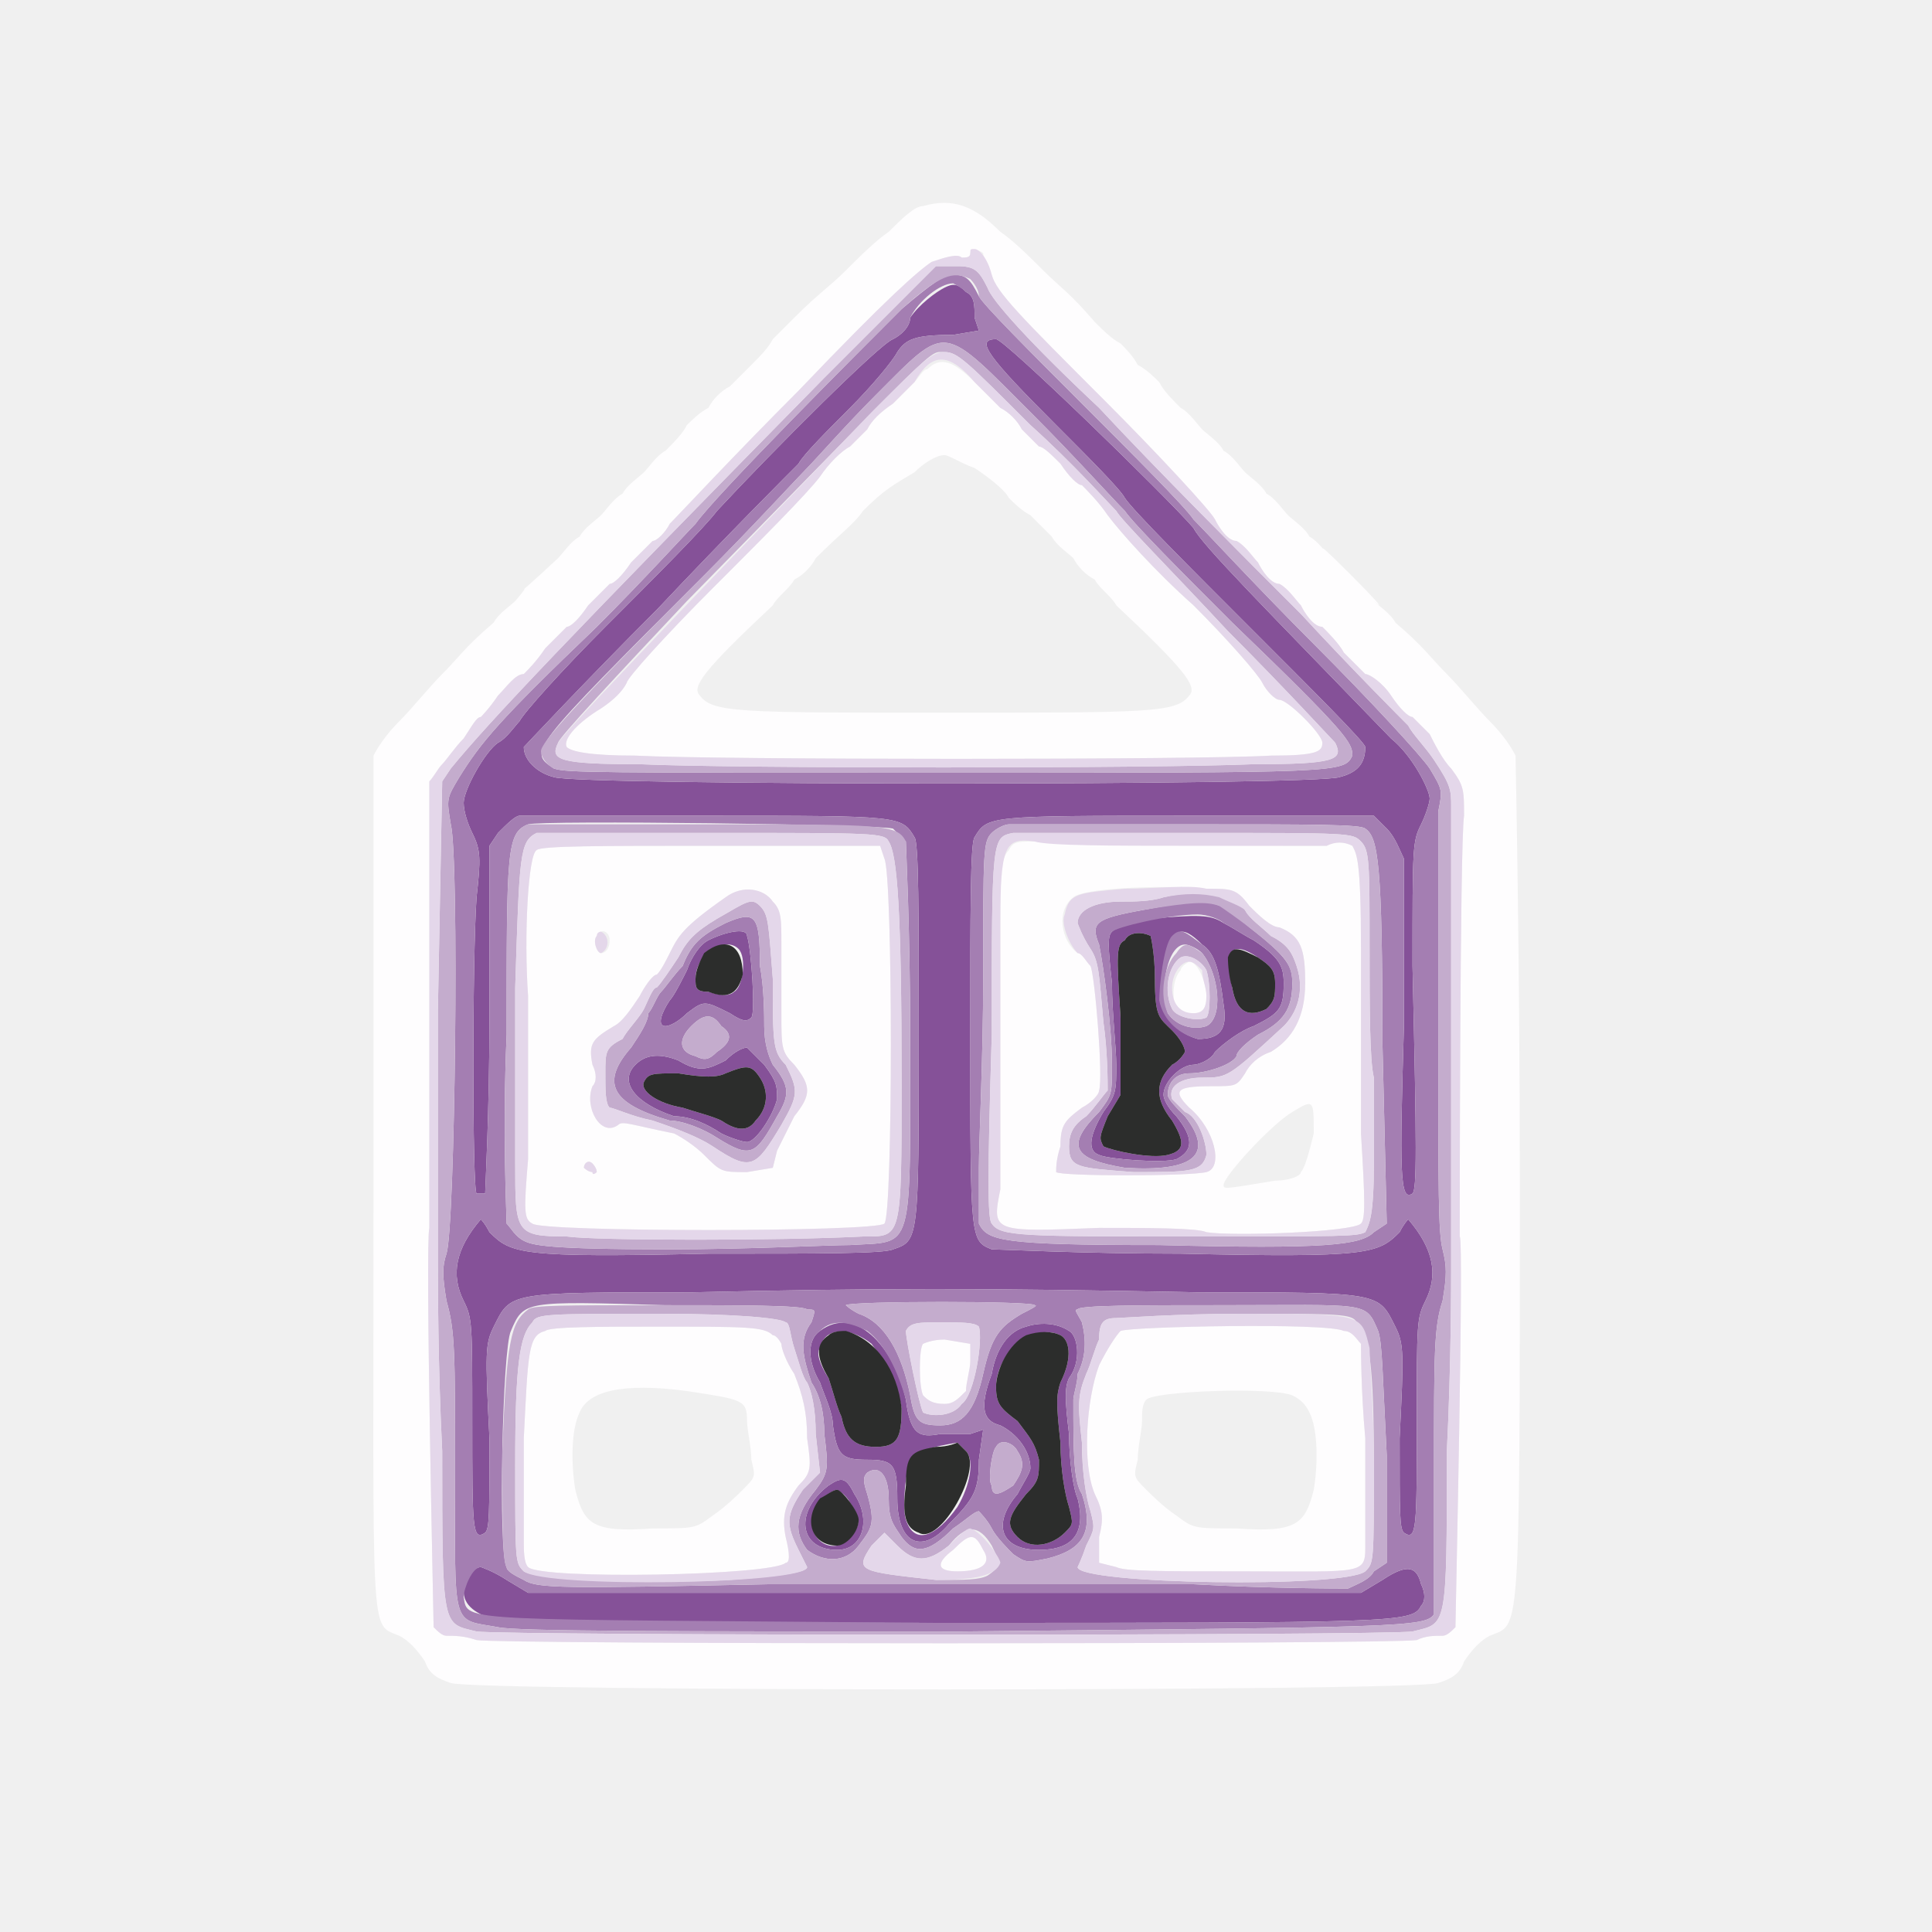
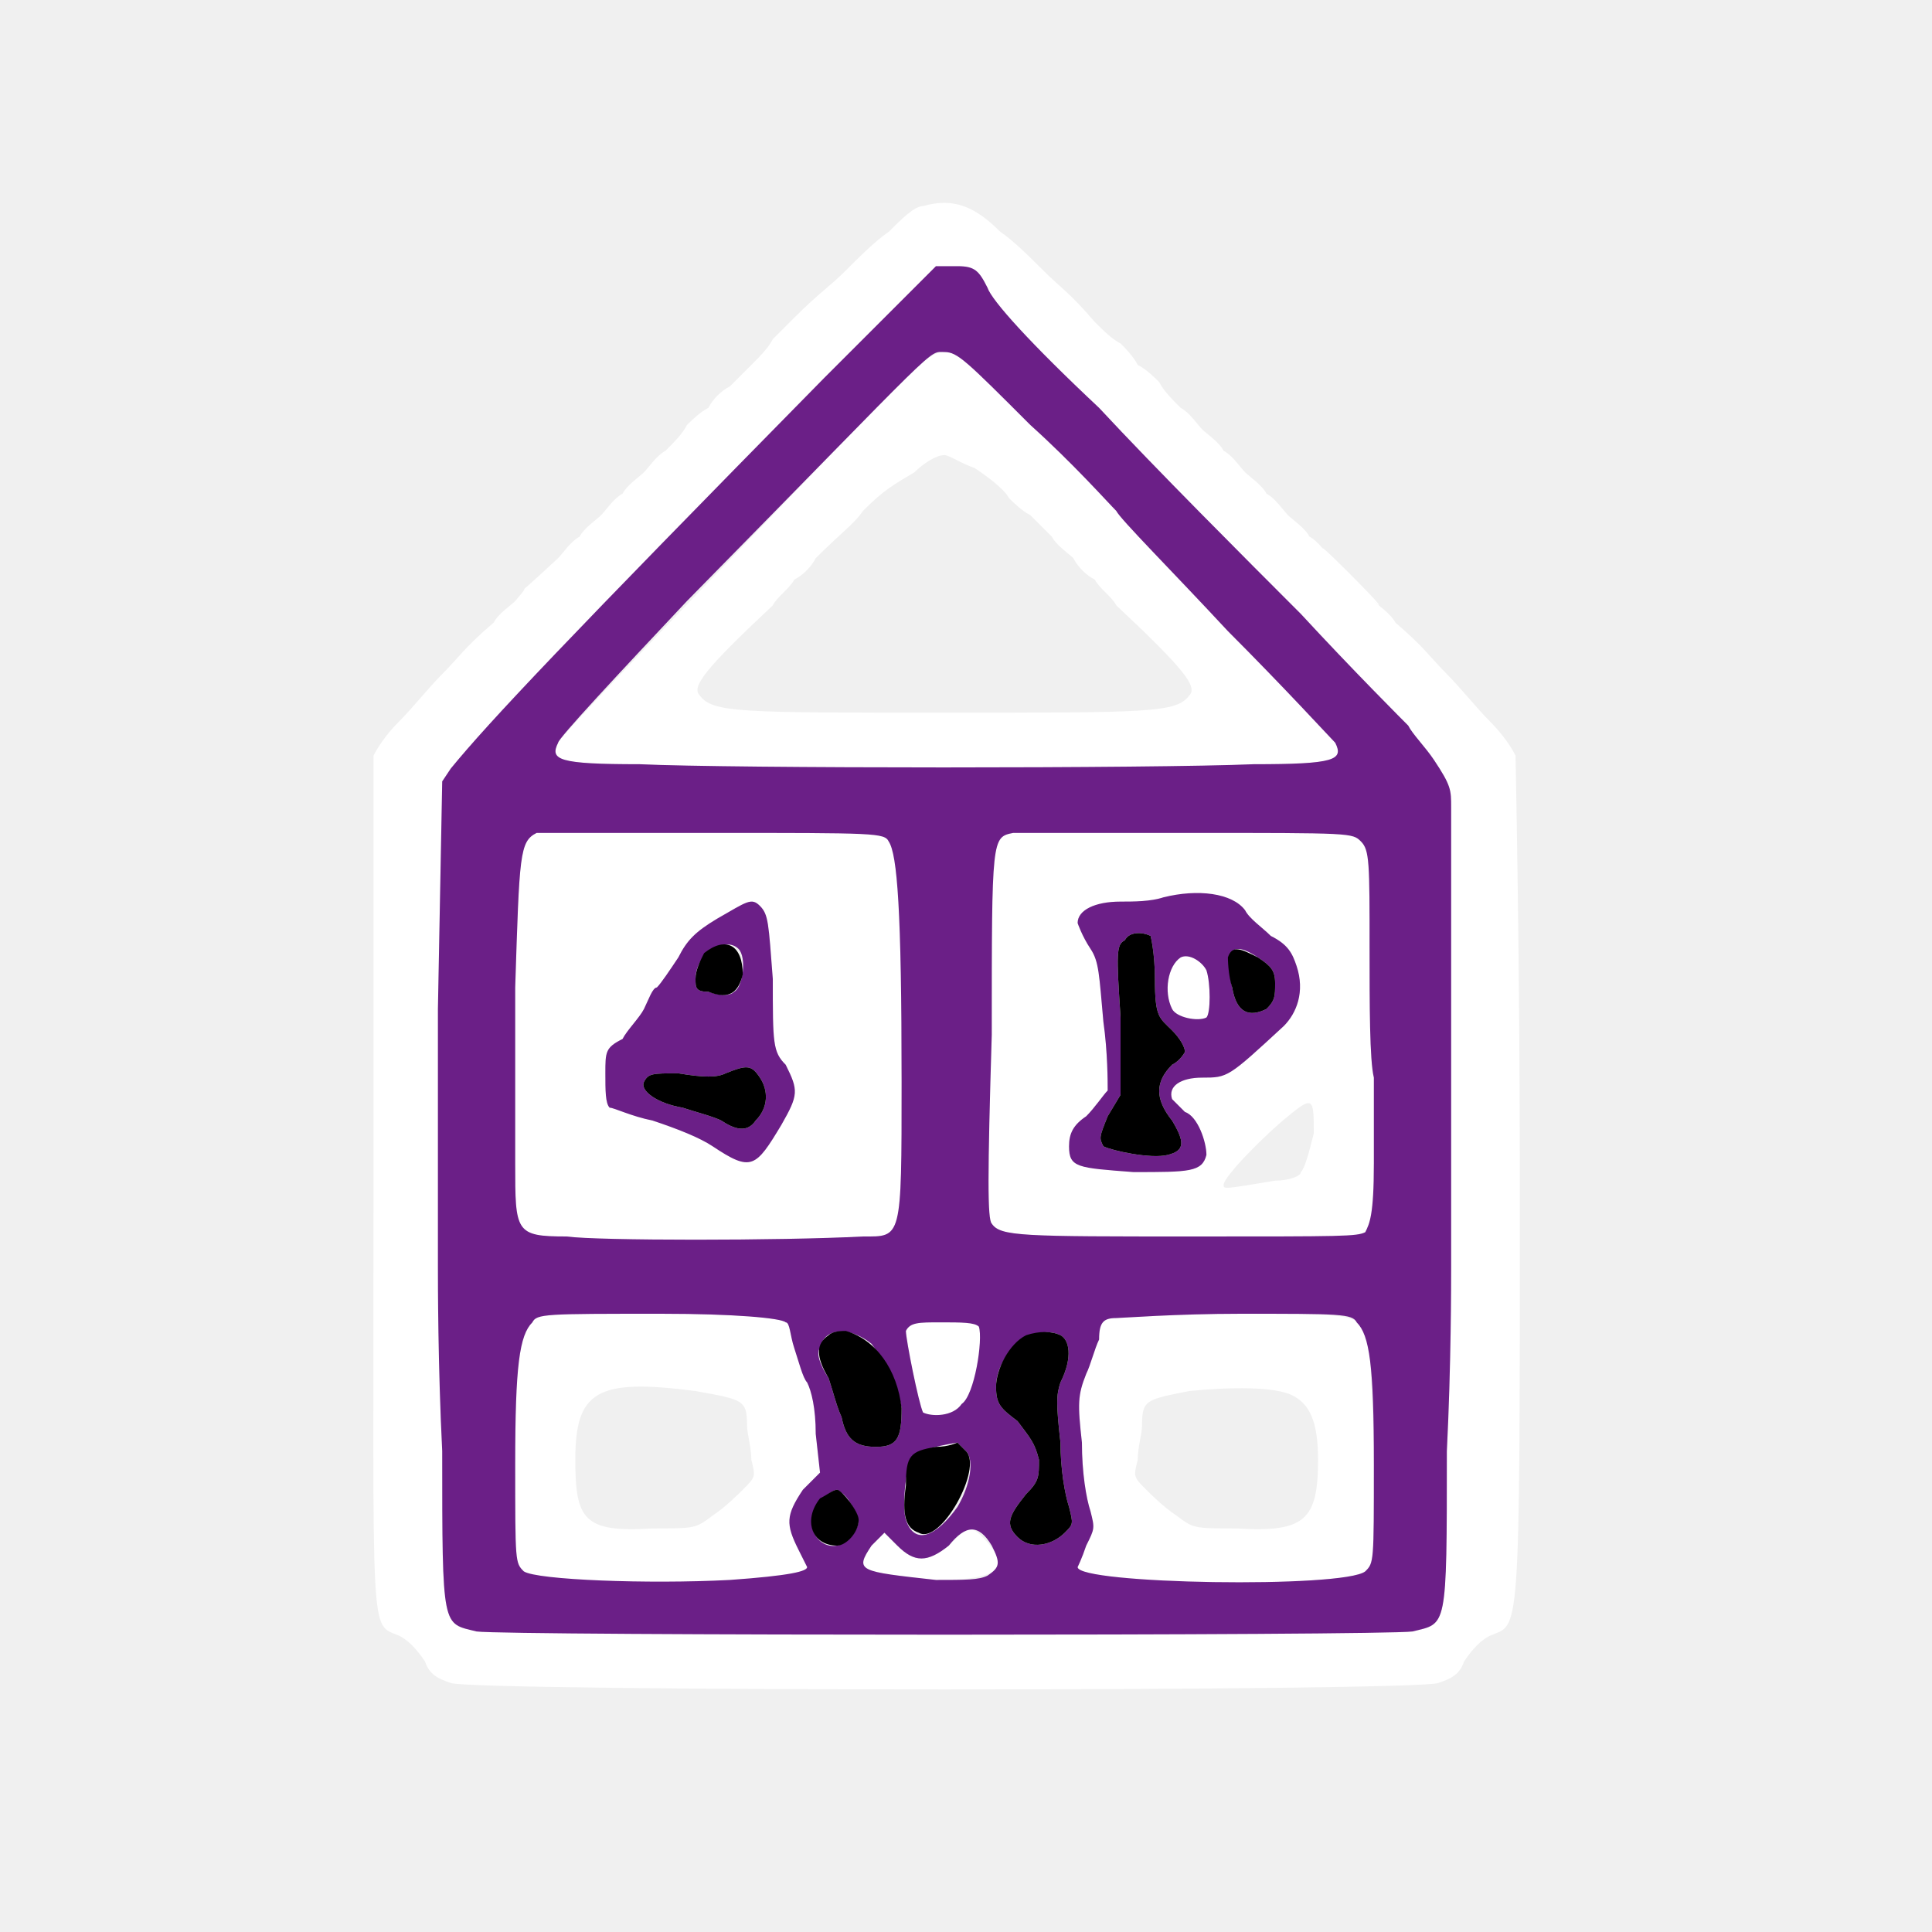
<svg xmlns="http://www.w3.org/2000/svg" viewBox="0 0 450 450">
-   <path fill="#fefdfe" d="M215 48c-2 0-5 3-8 6-3 2-7 6-10 9-4 4-6 5-12 11l-5 5c-1 2-3 4-5 6l-5 5c-2 1-4 3-5 5-2 1-4 3-5 4-1 2-3 4-5 6-2 1-4 4-5 5s-4 3-5 5c-2 1-4 4-5 5s-4 3-5 5c-2 1-4 4-5 5-14 13-4 3-10 10-1 1-4 3-5 5-7 6-8 8-12 12-3 3-7 8-10 11s-5 6-6 8v100c0 108-1 102 6 105q3 1.5 6 6c1 3 3 4 6 5 5 2 225 2 230 0 3-1 5-2 6-5q3-4.5 6-6c7-3 7 3 7-105 0-54-1-99-1-100-1-2-3-5-6-8s-7-8-10-11c-4-4-5-6-12-12-1-2-4-4-5-5 7 6-19-20-10-10-1-1-3-4-5-5-1-2-4-4-5-5s-3-4-5-5c-1-2-4-4-5-5s-3-4-5-5c-1-2-4-4-5-5s-3-4-5-5c-2-2-4-4-5-6-1-1-3-3-5-4-1-2-3-4-4-5-2-1-4-3-6-5-6-7-8-8-12-12-3-3-7-7-10-9-6-6-11-8-18-6m14 11c0 1 1 3 2 5 1 4 7 10 26 29 13 13 25 26 26 28s3 5 5 5c2 1 4 4 5 5 1 2 3 5 5 5 2 1 4 4 5 5 1 2 3 5 5 5 1 1 4 4 5 6l5 5c1 0 4 2 6 5s4 5 5 5l4 4c1 2 3 6 5 8 3 4 3 5 3 11-1 7-1 97-1 98 1 1-1 89-1 91-1 1-2 2-3 2-2 0-4 0-6 1-6 1-214 1-219 0-3-1-5-1-7-1-1 0-2-1-3-2 0-2-2-89-1-93V182c1-1 2-3 3-4s3-4 5-6c2-3 3-5 4-5 0 0 2-2 4-5 2-2 4-5 6-5 1-1 3-3 5-6l5-5c1 0 3-2 5-5l5-5c1 0 3-2 5-5l5-5c1 0 3-2 4-4 2-2 15-16 30-31 21-22 28-28 31-30 3-1 6-2 7-1 1 0 2 0 2-1s2-1 3 0" />
-   <path fill="#fefdfe" d="M216 86c-1 0-2 2-3 3l-5 5q-4.5 3-6 6l-4 4c-2 1-5 4-7 7-3 4-14 15-25 26s-20 21-20 22q-1.5 3-6 6c-5 3-9 7-8 9 1 1 5 2 16 2 18 1 132 1 148 0 11 0 12-1 12-3s-8-10-10-10c-1 0-3-2-4-4s-8-10-16-18c-9-8-17-17-20-21-2-3-5-6-6-7-1 0-3-2-5-5-2-2-4-4-5-4l-4-4c-1-2-3-4-5-5l-6-6c-5-5-8-6-11-3m11 23c3 2 7 5 8 7 1 1 3 3 5 4l5 5c1 2 4 4 5 5 1 2 3 4 5 5 1 2 4 4 5 6 16 15 19 19 17 21-3 4-9 4-57 4s-54 0-57-4c-2-2 1-6 17-21 1-2 4-4 5-6 2-1 4-3 5-5 6-6 9-8 11-11 5-5 7-6 12-9 2-2 5-4 7-4 1 0 4 2 7 3m-102 89c-2 1-3 20-2 34v38c-1 12-1 14 1 15 2 2 80 2 82 0s2-81 0-85l-1-3h-39c-26 0-40 0-41 1m55 12c2 2 2 4 2 10v16c0 8 0 9 3 12 4 5 4 7 0 12l-4 8-1 4-6 1c-6 0-6 0-10-4-2-2-5-4-7-5-10-2-12-3-13-2-4 3-8-4-6-9 1-1 1-3 0-5-1-5 0-6 5-9 2-1 4-4 6-7 1-2 3-5 4-5 1-1 2-3 3-5 2-4 3-6 13-13 4-3 9-2 11 1m-38 9c0 2-1 3-2 3s-2-3-1-4c1-2 3-1 3 1m-3 54s-1 1-1 0c-1 0-2-1-2-1 0-1 1-2 2-1 0 0 1 1 1 2m96-75c-2 2-2 6-2 17v62c-2 10-2 10 23 9 11 0 23 0 25 1 6 1 34 0 36-2 1-1 1-5 0-21v-43c0-21-1-22-2-24q-3-1.5-6 0c-5 0-60 0-68-1-4 0-5 0-6 2m56 13c2 2 5 5 7 5 5 2 6 5 6 13s-3 13-8 16c-3 1-5 3-6 5-2 3-2 3-8 3-8 0-9 1-5 5 6 5 8 14 4 15s-34 1-35 0c0-1 0-3 1-6 0-5 1-6 5-9 2-1 4-3 4-4 1-3-1-27-2-29-1-1-2-3-3-3-4-3-5-10-1-13 2-2 19-3 31-2 6 0 7 0 10 4m15 53c-1 4-2 8-3 9 0 1-3 2-6 2-12 2-12 2-12 1 0-2 11-14 16-17s5-3 5 5" />
-   <path fill="#fefdfe" d="M275 226c-2 2-2 7-1 9 1 1 3 1 4 1 2 0 3-1 3-4s-2-8-4-8c0 0-2 1-2 2m-148 84c-4 1-4 5-5 25v24c0 2 0 5 1 6 3 3 57 2 60-1q1.5 0 0-6c-1-5 0-8 3-12 3-3 3-4 2-11 0-6-1-10-3-15-2-3-3-6-3-7 0 0-1-2-2-2-2-2-6-2-27-2-13 0-25 0-26 1m33 14c13 2 14 2 14 7 0 2 1 6 1 9 1 4 1 4-2 7-1 1-4 4-7 6-4 3-4 3-14 3-14 1-16-1-18-9-1-6-1-14 1-18 2-5 10-7 25-5m101-14c-1 1-3 4-5 8-3 8-4 23-1 30 2 4 2 6 1 10v6l4 1c2 1 10 1 29 1 30 0 29 1 29-7v-24c-1-11-1-21-1-22-1-1-2-3-4-3-4-2-50-1-52 0m40 15c2 1 3 2 4 4 2 4 2 12 1 18-2 8-4 10-18 9-10 0-10 0-14-3-3-2-6-5-7-6-3-3-3-3-2-7 0-3 1-7 1-9s0-4 1-5c2-2 29-3 34-1m-86-12c-1 1-1 10 0 12 1 1 2 2 5 2 2 0 3-1 5-3 0-2 1-5 1-7v-4l-6-1c-3 0-5 1-5 1m7 48c-4 3-4 5 1 5 6 0 8-2 6-5-2-4-3-4-7 0" />
-   <path fill="#855198" d="M220 67c-2 1-6 4-8 7 0 2-2 4-4 5-3 1-28 26-41 40-3 4-15 16-26 27-10 10-19 20-20 22-1 1-3 4-5 5-3 2-8 11-8 14 0 2 1 5 2 7 2 4 2 6 1 15-1 14-1 68 0 69h2c0-1 1-19 1-41v-40l2-3c2-2 4-4 5-4h44c45 0 45 0 48 5 1 1 1 18 1 46 0 48 0 48-6 50-2 1-17 1-43 1-44 1-46 0-51-5-1-2-2-3-2-3-6 7-7 13-4 19 2 4 2 5 2 28 0 25 0 28 3 26 1-1 1-4 1-22-1-20-1-22 1-26 4-8 3-8 46-8 45-1 67-1 118 0 43 0 42 0 46 8 2 4 2 6 1 26 0 18 0 21 1 22 3 2 3-1 3-26 0-23 0-24 2-28 3-6 2-12-4-19 0 0-1 1-2 3-5 5-7 6-51 5-23 0-42-1-44-1-5-2-5-2-5-50 0-28 0-45 1-46 3-5 3-5 50-5h43l3 3c2 2 3 5 4 7v39c-1 34-1 41 2 39 1-1 1-10 0-53 0-28 0-29 2-33 1-2 2-5 2-6 0-2-4-10-9-14-29-30-44-45-46-49-6-7-44-44-46-44-5 0-2 4 14 20 7 7 15 15 16 17 2 3 15 16 30 31 14 14 26 26 26 27 0 4-2 6-6 7-5 2-178 2-183 0-4-1-7-4-7-7 0 0 14-15 31-32 16-17 31-32 33-34 1-2 7-8 12-13s10-11 11-13c2-3 4-4 13-4l6-1-1-3c0-3 0-5-2-6-2-2-3-2-5-1" />
-   <path fill="#855198" d="M268 214c-4 1-8 2-9 3s-1 3 0 12c0 7 1 15 1 19 0 6 0 7-3 11-3 5-4 9-1 10 2 1 15 2 18 1 4-2 4-5 0-10-2-2-3-4-3-5 0-3 4-7 7-7 1 0 4-1 5-3 2-2 6-5 9-6 6-3 7-4 7-10 0-4-1-6-7-10-2-1-5-3-7-4-3-2-6-2-17-1m0 4s1 4 1 10c0 9 1 9 4 12 2 2 3 4 3 5 0 0-1 2-3 3-4 4-4 8 0 13 3 5 3 7-1 8s-13-1-15-2c-1-2-1-2 1-7l3-5v-18c-1-15-1-17 1-18 1-2 4-2 6-1m12 2c3 2 4 6 5 14 1 6-1 8-6 8-7-2-10-8-8-17s4-10 9-5m13 3c3 2 4 3 4 6s0 4-2 6c-4 2-7 1-8-5-2-9 0-11 6-7m-128-4c-2 1-4 4-5 7-1 2-3 6-4 7-2 3-3 6-1 6 1 0 3-1 5-3 4-3 4-3 10 0 3 2 4 2 5 1s0-16-1-19c0-2-5-1-9 1m7 2c2 2 1 9-1 10-1 1-3 1-6 0-3 0-3-1-3-3 0-6 7-10 10-7m-3 26c-4 2-6 3-11 0-5-2-8-1-10 1-4 4 0 9 9 12 4 0 8 2 11 4 2 1 5 2 6 2 2 0 6-6 7-10 0-3 0-4-3-8l-4-4c-1 0-3 1-5 3m8 4c2 3 2 7-1 10-2 3-5 2-8 0-2-1-6-2-9-3-6-1-10-4-9-6s2-2 8-2c6 1 9 1 11 0 5-2 6-2 8 1m14 59c-3 2-3 7 0 12 1 3 3 7 3 10 1 7 2 8 8 8s7 1 7 9c0 11 6 13 12 6 6-6 7-8 7-15l1-7-3 1h-7c-5 1-7 0-8-8-3-13-12-22-20-16m12 3c3 4 6 9 7 15 0 7-1 9-6 9s-7-2-8-7c-1-2-2-6-3-9-2-3-3-6-2-7 1-5 7-5 12-1m22 25c2 2 1 8-2 13-5 7-10 9-12 3-1-3 0-14 2-15 1-1 4-2 10-3z" />
-   <path fill="#855198" d="M239 309c-4 1-7 5-8 11-3 8-2 11 2 12 4 2 7 6 7 10 0 1-2 4-3 6-6 7-4 13 5 13q12 0 9-12c-1-2-2-9-2-15-1-8-1-11 0-13 3-4 2-10 0-11-3-2-7-2-10-1m8 2c2 1 3 5 0 11-1 3-1 5 0 14 0 6 1 12 2 15 1 4 1 4-1 6-3 3-8 4-11 1s-2-5 2-10c3-3 3-4 3-8-1-4-2-5-5-9-4-3-5-4-5-8 0-8 9-15 15-12m-54 35c-8 6-7 15 2 15 6 0 8-7 4-13-2-4-3-4-6-2m5 4c2 3 3 5 0 8-3 4-9 2-9-4 0-2 4-7 6-7 0 0 2 1 3 3m-89 17q-3 6 3 9c2 1 16 2 106 2 108 0 111 0 113-4 1-1 1-3 0-5-1-4-3-5-9-1l-5 3H123l-5-3c-3-2-6-3-6-3-1 0-2 1-3 2" />
-   <path fill="#a47eb2" d="M210 72c-10 10-43 43-48 50-2 2-12 13-23 24-23 22-27 27-32 35-3 5-3 5-2 11 2 8 1 94-1 100-1 3-1 5 0 11 2 7 2 12 2 40 0 37-1 34 10 36 4 1 43 1 108 1 102-1 108-1 110-4v-33c0-28 0-34 2-40 1-6 1-8 0-12s-1-13-1-51v-51c1-5 1-5-2-10-2-3-14-16-27-29s-25-26-28-29c-2-3-14-15-26-27s-23-23-24-25c-2-4-3-5-6-5-2 0-5 2-12 8m15-4c2 1 2 3 2 6l1 3-6 1c-9 0-11 1-13 4-1 2-6 8-11 13s-11 11-12 13c-2 2-17 17-33 34-17 17-31 32-31 32 0 3 3 6 7 7 5 2 178 2 183 0 4-1 6-3 6-7 0-1-12-13-26-27-15-15-28-28-30-31-1-2-9-10-16-17-16-16-19-20-14-20 2 0 40 37 46 44 2 4 17 19 46 49 5 4 9 12 9 14 0 1-1 4-2 6-2 4-2 5-2 33 1 43 1 52 0 53-3 2-3-5-2-39v-39c-1-2-2-5-4-7l-3-3h-43c-47 0-47 0-50 5-1 1-1 18-1 46 0 48 0 48 5 50 2 0 21 1 44 1 44 1 46 0 51-5 1-2 2-3 2-3 6 7 7 13 4 19-2 4-2 5-2 28 0 25 0 28-3 26-1-1-1-4-1-22 1-20 1-22-1-26-4-8-3-8-46-8-51-1-73-1-118 0-43 0-42 0-46 8-2 4-2 6-1 26 0 18 0 21-1 22-3 2-3-1-3-26 0-23 0-24-2-28-3-6-2-12 4-19 0 0 1 1 2 3 5 5 7 6 51 5 26 0 41 0 43-1 6-2 6-2 6-50 0-28 0-45-1-46-3-5-3-5-48-5h-44c-1 0-3 2-5 4l-2 3v40c0 22-1 40-1 41h-2c-1-1-1-55 0-69 1-9 1-11-1-15-1-2-2-5-2-7 0-3 5-12 8-14 2-1 4-4 5-5 1-2 10-12 20-22 11-11 23-23 26-27 13-14 38-39 41-40 2-1 4-3 4-5 2-4 7-8 10-8 0 0 2 1 3 2m16 29c9 9 18 19 21 22 2 3 14 15 25 26 27 26 28 28 28 31-2 4-2 4-95 4-82 0-88 0-91-1-6-4-6-4 35-45 11-11 22-23 24-25s9-10 16-17c17-17 15-17 37 5m-33 96 3 3c0 1 1 21 1 45 0 52 1 48-14 49-5 0-24 1-42 1-29 0-32-1-34-2s-3-3-4-4c0-2-1-21 0-44 0-43 0-47 5-49 3-1 82 0 85 1m110 0c3 2 4 8 4 50l1 42-3 2c-3 3-11 4-50 3-37 0-40-1-42-5v-13c0-6 1-26 1-44 0-30 0-32 2-34 1-1 3-2 4-2h42c29 0 40 0 41 1M188 305c2 0 2 0 1 3-3 4-2 8 0 14q3 4.5 3 12c1 8 1 9-2 13-5 6-5 10-2 14 4 3 9 3 12-1s4-5 2-12c-1-3-1-4 0-5 3-2 5 1 5 6s1 6 3 9c3 4 6 4 12-2 3-2 5-4 6-4 0 0 2 2 3 4s4 5 5 6c3 2 3 2 8 1 8-2 11-6 8-15-2-3-2-10-2-22 0-1 1-4 1-6 2-4 2-8 1-12-1-2-2-3-1-3 0-1 15-1 33-1 35 0 34-1 37 6 1 3 1 10 2 29v25l-3 2c-1 2-4 3-6 4-2 0-18 0-36-1h-99c-48 1-54 1-57-1-2-1-4-2-4-3-2-3-1-51 1-55 3-7 3-7 36-6 17 0 32 0 33 1m53-1c1 0-1 1-3 2-5 3-7 5-9 14s-5 12-10 12-6-1-7-7c-2-10-6-17-12-19-2-1-3-2-3-2 1-1 44-1 44 0m-39 6c4 3 7 9 9 16 1 8 3 9 8 8h7l3-1-1 7c0 7-1 9-7 15-6 7-12 5-12-6 0-8-1-9-7-9s-7-1-8-8c0-3-2-7-3-10-3-5-3-10 0-12 3-3 7-2 11 0m47 0c2 1 3 7 0 11-1 2-1 5 0 13 0 6 1 13 2 15q3 12-9 12c-9 0-11-6-5-13 1-2 3-5 3-6 0-4-3-8-7-10-4-1-5-4-2-12 1-6 4-10 8-11 3-1 7-1 10 1m-12 28c2 3 1 5-1 8-3 2-5 3-5 0-1-1 0-8 1-9 1-2 4-1 5 1m-38 10c4 6 2 13-4 13-9 0-10-9-2-15 3-2 4-2 6 2m-81 20 5 3h194l5-3c6-4 8-3 9 1 1 2 1 4 0 5-2 4-5 4-113 4-112-1-109 0-110-6 0-2 2-7 4-7 0 0 3 1 6 3" />
-   <path fill="#a47eb2" d="M169 215c-6 3-8 5-10 10-2 2-4 5-5 6s-2 4-3 5c0 2-2 5-4 8-7 8-5 13 9 17 3 0 8 2 11 4 8 5 9 4 14-5 3-5 3-7-1-12-1-2-2-5-2-9 0-2 0-9-1-14 0-12-1-13-8-10m5 3c1 3 2 18 1 19s-2 1-5-1c-6-3-6-3-10 0-2 2-4 3-5 3-2 0-1-3 1-6 1-1 3-5 4-7 1-3 3-6 5-7 4-2 9-3 9-1m-6 21c3 2 2 4-1 6-2 2-3 2-5 1-4-1-4-4-1-7s5-3 7 0m10 9c3 4 3 5 3 8-1 4-5 10-7 10-1 0-4-1-6-2-3-2-7-4-11-4-9-3-13-8-9-12 2-2 5-3 10-1 5 3 7 2 11 0 2-2 4-3 5-3zm88-36c-11 2-12 3-10 8 1 5 3 19 3 28 0 7 0 7-3 11-8 8-6 11 6 13 16 1 21-3 14-12-2-2-4-4-4-5 0-3 2-5 5-5 4 0 10-2 11-4 0-1 2-3 5-5 6-3 8-6 8-12 0-4-1-6-10-13-8-7-9-7-25-4m19 3c2 1 5 3 7 4 6 4 7 6 7 10 0 6-1 7-7 10-3 1-7 4-9 6-1 2-4 3-5 3-3 0-7 4-7 7 0 1 1 3 3 5 4 5 4 8 0 10-3 1-16 0-18-1-3-1-2-5 1-10 3-4 3-5 3-11 0-4-1-12-1-19-1-9-1-11 0-12s13-4 20-4c2 0 5 1 6 2" />
-   <path fill="#a47eb2" d="M273 218c-2 2-3 12-3 15 1 5 5 8 9 9 5 0 7-2 6-8-1-8-2-12-5-14-4-3-5-4-7-2m7 4c4 5 5 15 1 17-3 1-7 0-9-3-2-6 0-16 4-16 1 0 3 1 4 2" />
-   <path fill="#c4accd" d="M192 88c-60 61-78 80-87 91l-2 3-1 53v60c0 4 0 23 1 43 0 42 0 40 8 42 7 1 211 1 218 0 8-2 8 0 8-42 1-20 1-39 1-43V188c0-4 0-5-4-11-2-3-5-6-6-8-1-1-13-13-25-26-13-13-34-34-47-48-16-15-25-25-26-28-2-4-3-5-7-5h-5zm34-23s2 2 2 4c1 2 12 13 24 25s24 24 26 27c3 3 15 16 28 29s25 26 27 29c3 5 3 5 2 10v51c0 38 0 47 1 51s1 6 0 12c-2 6-2 12-2 40v33c-2 3-8 3-110 4-65 0-104 0-108-1-11-2-10 1-10-36 0-28 0-33-2-40-1-6-1-8 0-11 2-6 3-92 1-100-1-6-1-6 2-11 5-8 9-13 32-35 11-11 21-22 23-24 5-7 38-40 48-50 9-8 12-9 16-7" />
-   <path fill="#c4accd" d="M204 92c-7 7-14 15-16 17s-13 14-24 25c-31 31-38 39-38 41 0 1 1 3 3 4 3 1 9 1 91 1 93 0 93 0 95-4 0-3-1-5-28-31-11-11-23-23-25-26-3-3-12-13-21-22-22-22-20-22-37-5m36 7c10 9 18 18 20 20 1 2 13 14 26 28 13 13 24 25 25 26 2 4 0 5-19 5-23 1-122 1-143 0-19 0-21-1-19-5 0-1 14-16 30-33 60-61 56-58 60-58 3 0 5 2 20 17m-117 93c-5 2-5 6-5 49-1 23 0 42 0 44 1 1 2 3 4 4s5 2 34 2c18 0 37-1 42-1 15-1 14 3 14-49 0-24-1-44-1-45-2-4-5-4-46-4zm84 4c2 3 3 16 3 56 0 37 0 36-9 36-19 1-62 1-69 0-12 0-12-1-12-17v-41c1-31 1-34 5-36h41c38 0 40 0 41 2" />
-   <path fill="#c4accd" d="M167 214c-5 3-7 5-9 9-2 3-4 6-5 7-1 0-2 3-3 5s-4 5-5 7c-4 2-4 3-4 8 0 4 0 7 1 8 1 0 5 2 10 3 6 2 11 4 14 6 9 6 10 5 16-5 4-7 4-8 1-14-3-3-3-5-3-20-1-13-1-15-3-17s-3-1-10 3m10 11c1 5 1 12 1 14 0 4 1 7 2 9 4 5 4 7 1 12-5 9-6 10-14 5-3-2-8-4-11-4-14-4-16-9-9-17 2-3 4-6 4-8 1-1 2-4 3-5s3-4 5-6c2-5 4-7 10-10 7-3 8-2 8 10" />
-   <path fill="#c4accd" d="M161 239c-3 3-3 6 1 7 2 1 3 1 5-1 3-2 4-4 1-6-2-3-4-3-7 0m74-47c-1 0-3 1-4 2-2 2-2 4-2 34 0 18-1 38-1 44v13c2 4 5 5 42 5 39 1 47 0 50-3l3-2-1-42c0-42-1-48-4-50-1-1-12-1-41-1zm82 4c2 2 2 5 2 25 0 13 0 26 1 30v20c0 12-1 14-2 16-2 1-5 1-40 1-40 0-45 0-47-3-1-1-1-11 0-44 0-46 0-46 5-47h41c38 0 38 0 40 2" />
-   <path fill="#c4accd" d="M271 209c-3 1-7 1-10 1-6 0-10 2-10 5 0 0 1 3 3 6s2 6 3 17c1 7 1 14 1 16-1 1-3 4-5 6-3 2-4 4-4 7 0 5 2 5 15 6 13 0 16 0 17-4 0-3-2-9-5-10l-3-3c-1-3 2-5 7-5 6 0 6 0 19-12 3-3 5-8 3-14-1-3-2-5-6-7-2-2-5-4-6-6-3-4-11-5-19-3m13 2c3 2 10 7 14 11 2 2 3 4 3 7 0 6-2 9-8 12-3 2-5 4-5 5-1 2-7 4-11 4-3 0-5 2-5 5 0 1 2 3 4 5 7 9 2 13-14 12-12-2-14-5-6-13 3-4 3-4 3-11 0-9-2-23-3-28-2-5-1-6 10-8 12-2 15-2 18-1" />
-   <path fill="#c4accd" d="M274 222c-3 3-4 10-2 14 2 3 6 4 9 3 4-2 3-12-1-17-3-2-4-3-6 0m7 4c1 3 1 10 0 11-2 1-7 0-8-2-2-4-1-10 2-12 2-1 5 1 6 3m-158 79c-4 3-5 7-6 33 0 16 0 26 1 27 0 1 2 2 4 3 3 2 9 2 57 1h99c18 1 34 1 36 1 2-1 5-2 6-4l3-2v-25c-1-19-1-26-2-29-3-7-2-6-37-6-18 0-33 0-33 1-1 0 0 1 1 3 1 4 1 8-1 12 0 2-1 5-1 6 0 12 0 19 2 22 3 9 0 13-8 15-5 1-5 1-8-1-1-1-4-4-5-6s-3-4-3-4c-1 0-3 2-6 4-6 6-9 6-12 2-2-3-3-4-3-9s-2-8-5-6c-1 1-1 2 0 5 2 7 1 8-2 12s-8 4-12 1c-3-4-3-8 2-14 3-4 3-5 2-13q0-7.5-3-12c-2-6-3-10 0-14 1-3 1-3-1-3-1-1-16-1-33-1-24 0-31 0-32 1m60 3c1 0 1 3 2 6s2 7 3 8c1 2 2 6 2 12l1 9-4 4c-4 6-4 8-1 14l2 4c0 1-4 2-18 3-19 1-45 0-48-2-2-2-2-2-2-25s1-30 4-33c1-2 3-2 30-2 17 0 28 1 29 2m133 0c3 3 4 10 4 33s0 23-2 25c-5 4-67 3-67-1 0 0 1-2 2-5 2-4 2-4 1-8-1-3-2-9-2-16-1-9-1-11 1-16 1-2 2-6 3-8 0-4 1-5 4-5 1 0 14-1 29-1 23 0 26 0 27 2m-85 52c2 4 2 5-1 7-2 1-5 1-12 1-18-2-19-2-15-8l3-3 3 3c4 4 7 4 12 0 4-5 7-5 10 0" />
-   <path fill="#c4accd" d="M197 304s1 1 3 2c6 2 10 9 12 19 1 6 2 7 7 7s8-3 10-12 4-11 9-14c2-1 4-2 3-2 0-1-43-1-44 0m31 5c1 3-1 16-4 18-2 3-7 3-9 2-1-2-4-17-4-19 1-2 3-2 8-2s8 0 9 1m4 28c-1 1-2 8-1 9 0 3 2 2 5 0 2-3 3-5 1-8-1-2-4-3-5-1" />
-   <path fill="#e4d7ea" d="M226 59c0 1-1 1-2 1-1-1-4 0-7 1-3 2-10 8-31 30-15 15-28 29-30 31-1 2-3 4-4 4l-5 5c-2 3-4 5-5 5l-5 5c-2 3-4 5-5 5l-5 5c-2 3-4 5-5 6-2 0-4 3-6 5-2 3-4 5-4 5-1 0-2 2-4 5-2 2-4 5-5 6s-2 3-3 4v104c-1 4 1 91 1 93 1 1 2 2 3 2 2 0 4 0 7 1 5 1 213 1 219 0 2-1 4-1 6-1 1 0 2-1 3-2 0-2 2-90 1-91 0-1 0-91 1-98 0-6 0-7-3-11-2-2-4-6-5-8l-4-4c-1 0-3-2-5-5s-5-5-6-5l-5-5c-1-2-4-5-5-6-2 0-4-3-5-5-1-1-3-4-5-5-2 0-4-3-5-5-1-1-3-4-5-5-2 0-4-3-5-5s-13-15-26-28c-19-19-25-25-26-29s-3-6-4-6-1 0-1 1m4 8c1 3 10 13 26 28 13 14 34 35 47 48 12 13 24 25 25 26 1 2 4 5 6 8 4 6 4 7 4 11v107c0 4 0 23-1 43 0 42 0 40-8 42-7 1-211 1-218 0-8-2-8 0-8-42-1-20-1-39-1-43v-60l1-53 2-3c9-11 27-30 87-91l26-26h5c4 0 5 1 7 5" />
-   <path fill="#e4d7ea" d="M203 96c-50 52-72 75-73 77-2 4 0 5 19 5 21 1 120 1 143 0 19 0 21-1 19-5-1-1-12-13-25-26-13-14-25-26-26-28-2-2-10-11-20-20-15-15-17-17-20-17s-5 2-17 14m24-7 6 6c2 1 4 3 5 5l4 4c1 0 3 2 5 4 2 3 4 5 5 5 1 1 4 4 6 7 3 4 11 13 20 21 8 8 15 16 16 18s3 4 4 4c2 0 10 8 10 10s-1 3-12 3c-16 1-130 1-148 0-11 0-15-1-16-2-1-2 3-6 8-9q4.5-3 6-6c0-1 9-11 20-22s22-22 25-26c2-3 5-6 7-7l4-4q1.5-3 6-6l5-5c4-7 8-7 14 0M125 194c-4 2-4 5-5 36v41c0 16 0 17 12 17 7 1 50 1 69 0 9 0 9 1 9-36 0-40-1-53-3-56-1-2-3-2-41-2zm81 6c2 4 2 83 0 85s-80 2-82 0c-2-1-2-3-1-15v-38c-1-14 0-33 2-34 1-1 15-1 41-1h39z" />
-   <path fill="#e4d7ea" d="M169 209c-10 7-11 9-13 13-1 2-2 4-3 5-1 0-3 3-4 5-2 3-4 6-6 7-5 3-6 4-5 9 1 2 1 4 0 5-2 5 2 12 6 9 1-1 3 0 13 2 2 1 5 3 7 5 4 4 4 4 10 4l6-1 1-4 4-8c4-5 4-7 0-12-3-3-3-4-3-12v-16c0-6 0-8-2-10-2-3-7-4-11-1m8 2c2 2 2 4 3 17 0 15 0 17 3 20 3 6 3 7-1 14-6 10-7 11-16 5-3-2-8-4-14-6-5-1-9-3-10-3-1-1-1-4-1-8 0-5 0-6 4-8 1-2 4-5 5-7s2-5 3-5c1-1 3-4 5-7 2-4 4-6 9-9 7-4 8-5 10-3m-38 7c-1 1 0 4 1 4 2-1 2-4 0-5 0 0-1 0-1 1m-3 54s1 1 2 1c0 1 1 0 1 0 0-1-1-2-1-2-1-1-2 0-2 1m100-78c-5 1-5 1-5 47-1 33-1 43 0 44 2 3 7 3 47 3 35 0 38 0 40-1 1-2 2-4 2-16v-20c-1-4-1-17-1-30 0-20 0-23-2-25s-2-2-40-2zm40 3h33q3-1.5 6 0c1 2 2 3 2 24v43c1 16 1 20 0 21-2 2-30 3-36 2-2-1-14-1-25-1-25 1-25 1-23-9v-62c0-18 1-20 8-19 3 1 19 1 35 1" />
-   <path fill="#e4d7ea" d="M262 207c-11 1-13 1-14 6-1 2 1 7 3 9 1 0 2 2 3 3 1 2 3 26 2 29 0 1-2 3-4 4-4 3-5 4-5 9-1 3-1 5-1 6 1 1 31 1 35 0s2-10-4-15c-4-4-3-5 5-5 6 0 6 0 8-3 1-2 3-4 6-5 5-3 8-8 8-16s-1-11-6-13c-2 0-5-3-7-5-3-4-4-4-10-4-4-1-12 0-19 0m22 2c2 1 5 2 6 3 1 2 4 4 6 6 4 2 5 4 6 7 2 6 0 11-3 14-13 12-13 12-19 12-5 0-8 2-7 5l3 3c3 1 5 7 5 10-1 4-4 4-17 4-13-1-15-1-15-6 0-3 1-5 4-7 2-2 4-5 5-6 0-2 0-9-1-16-1-11-1-14-3-17s-3-6-3-6c0-3 4-5 10-5 3 0 7 0 10-1 5-1 9-1 13 0" />
-   <path fill="#e4d7ea" d="M275 223c-3 2-4 8-2 12 1 2 6 3 8 2 1-1 1-8 0-11-1-2-4-4-6-3m5 3c0 2 1 4 1 6 0 3-1 4-3 4-3 0-5-2-5-6 0-3 2-6 4-6 1 0 2 1 3 2m-156 82c-3 3-4 10-4 33s0 23 2 25c5 4 66 3 66-1l-2-4c-3-6-3-8 1-14l4-4-1-9c0-6-1-10-2-12-1-1-2-5-3-8s-1-6-2-6c-1-1-12-2-29-2-27 0-29 0-30 2m56 3c1 0 2 2 2 2 0 1 1 4 3 7 2 5 3 9 3 15 1 7 1 8-2 11-3 4-4 7-3 12q1.5 6 0 6c-3 3-57 4-60 1-1-1-1-4-1-6v-24c1-20 1-24 5-25 1-1 13-1 26-1 21 0 25 0 27 2m80-4c-3 0-4 1-4 5-1 2-2 6-3 8-2 5-2 7-1 16 0 7 1 13 2 16 1 4 1 4-1 8-1 3-2 5-2 5 0 4 62 5 67 1 2-2 2-2 2-25 0-12-1-25-1-27-2-8-1-8-30-8-15 0-28 1-29 1m53 3c2 0 3 2 4 3 0 1 0 11 1 22v24c0 8 1 7-29 7-19 0-27 0-29-1l-4-1v-6c1-4 1-6-1-10-3-7-2-22 1-30 2-4 4-7 5-8 2-1 48-2 52 0m-102 0c0 2 3 17 4 19 2 1 7 1 9-2 3-2 5-15 4-18-1-1-4-1-9-1s-7 0-8 2m15 7c0 2-1 5-1 7-2 2-3 3-5 3-3 0-4-1-5-2-1-2-1-11 0-12 0 0 2-1 5-1l6 1zm-5 43c-5 4-8 4-12 0l-3-3-3 3c-4 6-3 6 15 8 9 0 14-1 15-4 0-1-4-7-7-8-1 0-3 2-5 4m8 1c2 3 0 5-6 5-5 0-5-2-1-5 4-4 5-4 7 0" />
-   <path fill="#2c2d2c" d="M262 219c-2 1-2 3-1 18v18l-3 5c-2 5-2 5-1 7 2 1 11 3 15 2s4-3 1-8c-4-5-4-9 0-13 2-1 3-3 3-3 0-1-1-3-3-5-3-3-4-3-4-12 0-6-1-10-1-10-2-1-5-1-6 1m-98 3c-1 2-2 4-2 6s0 3 3 3c5 2 7 0 8-4 0-7-4-9-9-5m122 1s0 4 1 7c1 6 4 7 8 5 2-2 2-3 2-6s-1-4-4-6c-4-2-6-3-7 0m-117 27c-2 1-5 1-11 0-6 0-7 0-8 2s3 5 9 6c3 1 7 2 9 3 3 2 6 3 8 0 3-3 3-7 1-10s-3-3-8-1m24 61c-3 2-3 5 0 10 1 3 2 7 3 9 1 5 3 7 8 7s6-2 6-9c-1-9-6-16-13-18-1 0-3 0-4 1m46 0c-4 2-7 8-7 12s1 5 5 8c3 4 4 5 5 9 0 4 0 5-3 8-4 5-5 7-2 10s8 2 11-1c2-2 2-2 1-6-1-3-2-9-2-15-1-9-1-11 0-14 3-6 2-10 0-11s-5-1-8 0m-21 26c-6 1-7 2-7 9-1 7 0 10 3 11 5 3 15-15 11-19l-2-2s-2 1-5 1m-27 12c-4 5-2 11 4 11 2 0 5-3 5-6 0-2-4-7-5-7s-2 1-4 2" />
+   <path fill="#fff" d="M215 48c-2 0-5 3-8 6-3 2-7 6-10 9-4 4-6 5-12 11l-5 5c-1 2-3 4-5 6l-5 5c-2 1-4 3-5 5-2 1-4 3-5 4-1 2-3 4-5 6-2 1-4 4-5 5s-4 3-5 5c-2 1-4 4-5 5s-4 3-5 5c-2 1-4 4-5 5-14 13-4 3-10 10-1 1-4 3-5 5-7 6-8 8-12 12-3 3-7 8-10 11s-5 6-6 8v100c0 108-1 102 6 105q3 1.5 6 6c1 3 3 4 6 5 5 2 225 2 230 0 3-1 5-2 6-5q3-4.5 6-6c7-3 7 3 7-105 0-54-1-99-1-100-1-2-3-5-6-8s-7-8-10-11c-4-4-5-6-12-12-1-2-4-4-5-5 7 6-19-20-10-10-1-1-3-4-5-5-1-2-4-4-5-5s-3-4-5-5c-1-2-4-4-5-5s-3-4-5-5c-1-2-4-4-5-5s-3-4-5-5c-2-2-4-4-5-6-1-1-3-3-5-4-1-2-3-4-4-5-2-1-4-3-6-5-6-7-8-8-12-12-3-3-7-7-10-9-6-6-11-8-18-6m15 19c1 3 10 13 26 28 13 14 34 35 47 48 12 13 24 25 25 26 1 2 4 5 6 8 4 6 4 7 4 11v107c0 4 0 23-1 43 0 42 0 40-8 42-7 1-211 1-218 0-8-2-8 0-8-42-1-20-1-39-1-43v-60l1-53 2-3c9-11 27-30 87-91l26-26h5c4 0 5 1 7 5" />
+   <path fill="#fff" d="M203 96c-50 52-72 75-73 77-2 4 0 5 19 5 21 1 120 1 143 0 19 0 21-1 19-5-1-1-12-13-25-26-13-14-25-26-26-28-2-2-10-11-20-20-15-15-17-17-20-17s-5 2-17 14m24 13c3 2 7 5 8 7 1 1 3 3 5 4l5 5c1 2 4 4 5 5 1 2 3 4 5 5 1 2 4 4 5 6 16 15 19 19 17 21-3 4-9 4-57 4s-54 0-57-4c-2-2 1-6 17-21 1-2 4-4 5-6 2-1 4-3 5-5 6-6 9-8 11-11 5-5 7-6 12-9 2-2 5-4 7-4 1 0 4 2 7 3m-102 85c-4 2-4 5-5 36v41c0 16 0 17 12 17 7 1 50 1 69 0 9 0 9 1 9-36 0-40-1-53-3-56-1-2-3-2-41-2zm52 17c2 2 2 4 3 17 0 15 0 17 3 20 3 6 3 7-1 14-6 10-7 11-16 5-3-2-8-4-14-6-5-1-9-3-10-3-1-1-1-4-1-8 0-5 0-6 4-8 1-2 4-5 5-7s2-5 3-5c1-1 3-4 5-7 2-4 4-6 9-9 7-4 8-5 10-3m59-17c-5 1-5 1-5 47-1 33-1 43 0 44 2 3 7 3 47 3 35 0 38 0 40-1 1-2 2-4 2-16v-20c-1-4-1-17-1-30 0-20 0-23-2-25s-2-2-40-2zm48 15c2 1 5 2 6 3 1 2 4 4 6 6 4 2 5 4 6 7 2 6 0 11-3 14-13 12-13 12-19 12-5 0-8 2-7 5l3 3c3 1 5 7 5 10-1 4-4 4-17 4-13-1-15-1-15-6 0-3 1-5 4-7 2-2 4-5 5-6 0-2 0-9-1-16-1-11-1-14-3-17s-3-6-3-6c0-3 4-5 10-5 3 0 7 0 10-1 5-1 9-1 13 0m22 55c-1 4-2 8-3 9 0 1-3 2-6 2-12 2-12 2-12 1 0-2 10-12 15-16 6-5 6-4 6 4" />
+   <path fill="#fff" d="M275 223c-3 2-4 8-2 12 1 2 6 3 8 2 1-1 1-8 0-11-1-2-4-4-6-3m-151 85c-3 3-4 10-4 33s0 23 2 25c5 4 66 3 66-1l-2-4c-3-6-3-8 1-14l4-4-1-9c0-6-1-10-2-12-1-1-2-5-3-8s-1-6-2-6c-1-1-12-2-29-2-27 0-29 0-30 2m38 16c11 2 12 2 12 8 0 2 1 5 1 8 1 4 1 4-2 7-1 1-4 4-7 6-4 3-4 3-14 3-16 1-18-2-18-16 0-16 5-19 28-16m98-17c-3 0-4 1-4 5-1 2-2 6-3 8-2 5-2 7-1 16 0 7 1 13 2 16 1 4 1 4-1 8-1 3-2 5-2 5 0 4 62 5 67 1 2-2 2-2 2-25 0-12-1-25-1-27-2-8-1-8-30-8-15 0-28 1-29 1m41 18c4 2 6 6 6 15 0 14-3 17-19 16-10 0-10 0-14-3-3-2-6-5-7-6-3-3-3-3-2-7 0-3 1-6 1-8 0-6 1-6 11-8 10-1 20-1 24 1m-90-15c0 2 3 17 4 19 2 1 7 1 9-2 3-2 5-15 4-18-1-1-4-1-9-1s-7 0-8 2m10 50c-5 4-8 4-12 0l-3-3-3 3c-4 6-3 6 15 8 9 0 14-1 15-4 0-1-4-7-7-8-1 0-3 2-5 4" />
+   <path fill="#6b1f87" d="M192 88c-60 61-78 80-87 91l-2 3-1 53v60c0 4 0 23 1 43 0 42 0 40 8 42 7 1 211 1 218 0 8-2 8 0 8-42 1-20 1-39 1-43V188c0-4 0-5-4-11-2-3-5-6-6-8-1-1-13-13-25-26-13-13-34-34-47-48-16-15-25-25-26-28-2-4-3-5-7-5h-5zm48 11c10 9 18 18 20 20 1 2 13 14 26 28 13 13 24 25 25 26 2 4 0 5-19 5-23 1-122 1-143 0-19 0-21-1-19-5 0-1 14-16 30-33 60-61 56-58 60-58 3 0 5 2 20 17m-33 97c2 3 3 16 3 56 0 37 0 36-9 36-19 1-62 1-69 0-12 0-12-1-12-17v-41c1-31 1-34 5-36h41c38 0 40 0 41 2m110 0c2 2 2 5 2 25 0 13 0 26 1 30v20c0 12-1 14-2 16-2 1-5 1-40 1-40 0-45 0-47-3-1-1-1-11 0-44 0-46 0-46 5-47h41c38 0 38 0 40 2M183 308c1 0 1 3 2 6s2 7 3 8c1 2 2 6 2 12l1 9-4 4c-4 6-4 8-1 14l2 4c0 1-4 2-18 3-19 1-45 0-48-2-2-2-2-2-2-25s1-30 4-33c1-2 3-2 30-2 17 0 28 1 29 2m133 0c3 3 4 10 4 33s0 23-2 25c-5 4-67 3-67-1 0 0 1-2 2-5 2-4 2-4 1-8-1-3-2-9-2-16-1-9-1-11 1-16 1-2 2-6 3-8 0-4 1-5 4-5 1 0 14-1 29-1 23 0 26 0 27 2m-88 1c1 3-1 16-4 18-2 3-7 3-9 2-1-2-4-17-4-19 1-2 3-2 8-2s8 0 9 1m-25 4c3 4 6 9 7 15 0 7-1 9-6 9s-7-2-8-7c-1-2-2-6-3-9-2-3-3-6-2-7 1-5 7-5 12-1m44-2c2 1 3 5 0 11-1 3-1 5 0 14 0 6 1 12 2 15 1 4 1 4-1 6-3 3-8 4-11 1s-2-5 2-10c3-3 3-4 3-8-1-4-2-5-5-9-4-3-5-4-5-8 0-8 9-15 15-12m-22 27c2 2 1 8-2 13-5 7-10 9-12 3-1-3 0-14 2-15 1-1 4-2 10-3zm-27 12c2 3 3 5 0 8-3 4-9 2-9-4 0-2 4-7 6-7 0 0 2 1 3 3m33 10c2 4 2 5-1 7-2 1-5 1-12 1-18-2-19-2-15-8l3-3 3 3c4 4 7 4 12 0 4-5 7-5 10 0" />
+   <path fill="#6b1f87" d="M167 214c-5 3-7 5-9 9-2 3-4 6-5 7-1 0-2 3-3 5s-4 5-5 7c-4 2-4 3-4 8 0 4 0 7 1 8 1 0 5 2 10 3 6 2 11 4 14 6 9 6 10 5 16-5 4-7 4-8 1-14-3-3-3-5-3-20-1-13-1-15-3-17s-3-1-10 3m5 7c2 2 1 9-1 10-1 1-3 1-6 0-3 0-3-1-3-3 0-6 7-10 10-7m5 30c2 3 2 7-1 10-2 3-5 2-8 0-2-1-6-2-9-3-6-1-10-4-9-6s2-2 8-2c6 1 9 1 11 0 5-2 6-2 8 1m94-42c-3 1-7 1-10 1-6 0-10 2-10 5 0 0 1 3 3 6s2 6 3 17c1 7 1 14 1 16-1 1-3 4-5 6-3 2-4 4-4 7 0 5 2 5 15 6 13 0 16 0 17-4 0-3-2-9-5-10l-3-3c-1-3 2-5 7-5 6 0 6 0 19-12 3-3 5-8 3-14-1-3-2-5-6-7-2-2-5-4-6-6-3-4-11-5-19-3m-3 9s1 4 1 10c0 9 1 9 4 12 2 2 3 4 3 5 0 0-1 2-3 3-4 4-4 8 0 13 3 5 3 7-1 8s-13-1-15-2c-1-2-1-2 1-7l3-5v-18c-1-15-1-17 1-18 1-2 4-2 6-1m25 5c3 2 4 3 4 6s0 4-2 6c-4 2-7 1-8-5-2-9 0-11 6-7m-12 3c1 3 1 10 0 11-2 1-7 0-8-2-2-4-1-10 2-12 2-1 5 1 6 3" />
+   <path d="M262 219c-2 1-2 3-1 18v18l-3 5c-2 5-2 5-1 7 2 1 11 3 15 2s4-3 1-8c-4-5-4-9 0-13 2-1 3-3 3-3 0-1-1-3-3-5-3-3-4-3-4-12 0-6-1-10-1-10-2-1-5-1-6 1m-98 3c-1 2-2 4-2 6s0 3 3 3c5 2 7 0 8-4 0-7-4-9-9-5m122 1s0 4 1 7c1 6 4 7 8 5 2-2 2-3 2-6s-1-4-4-6c-4-2-6-3-7 0m-117 27c-2 1-5 1-11 0-6 0-7 0-8 2s3 5 9 6c3 1 7 2 9 3 3 2 6 3 8 0 3-3 3-7 1-10s-3-3-8-1m24 61c-3 2-3 5 0 10 1 3 2 7 3 9 1 5 3 7 8 7s6-2 6-9c-1-9-6-16-13-18-1 0-3 0-4 1m46 0c-4 2-7 8-7 12s1 5 5 8c3 4 4 5 5 9 0 4 0 5-3 8-4 5-5 7-2 10s8 2 11-1c2-2 2-2 1-6-1-3-2-9-2-15-1-9-1-11 0-14 3-6 2-10 0-11s-5-1-8 0m-21 26c-6 1-7 2-7 9-1 7 0 10 3 11 5 3 15-15 11-19l-2-2s-2 1-5 1m-27 12c-4 5-2 11 4 11 2 0 5-3 5-6 0-2-4-7-5-7s-2 1-4 2" />
</svg>
